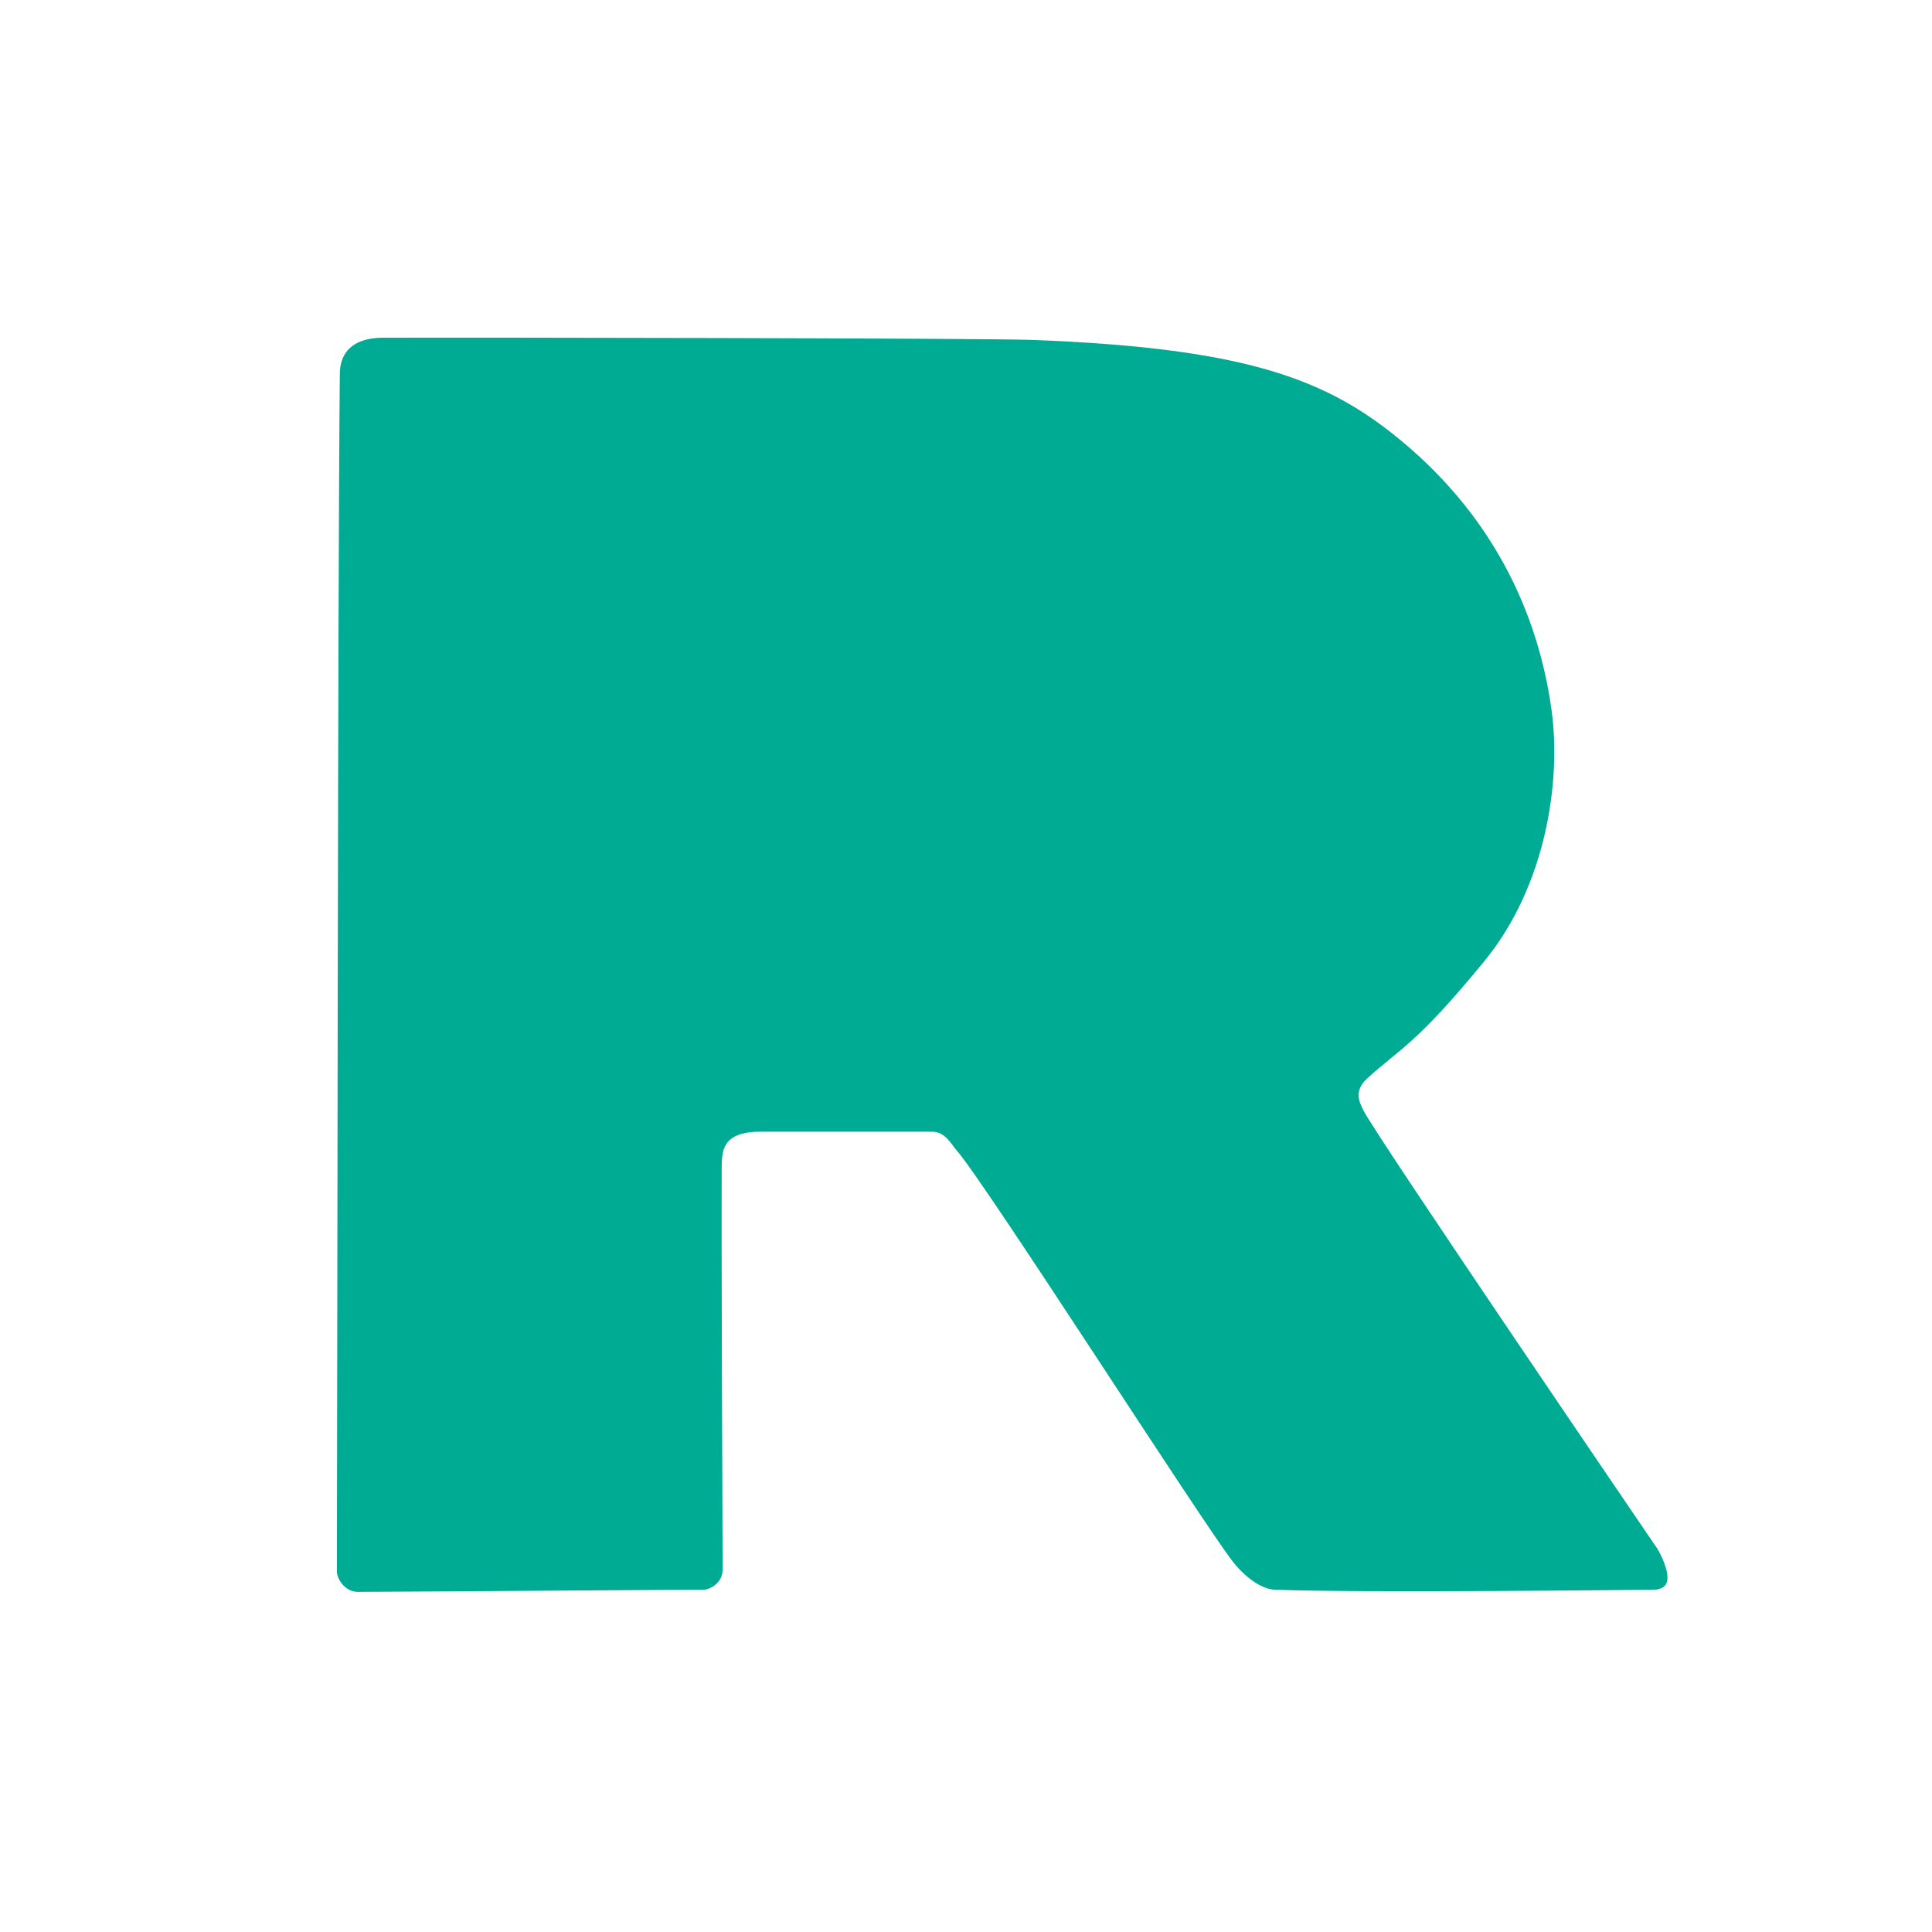
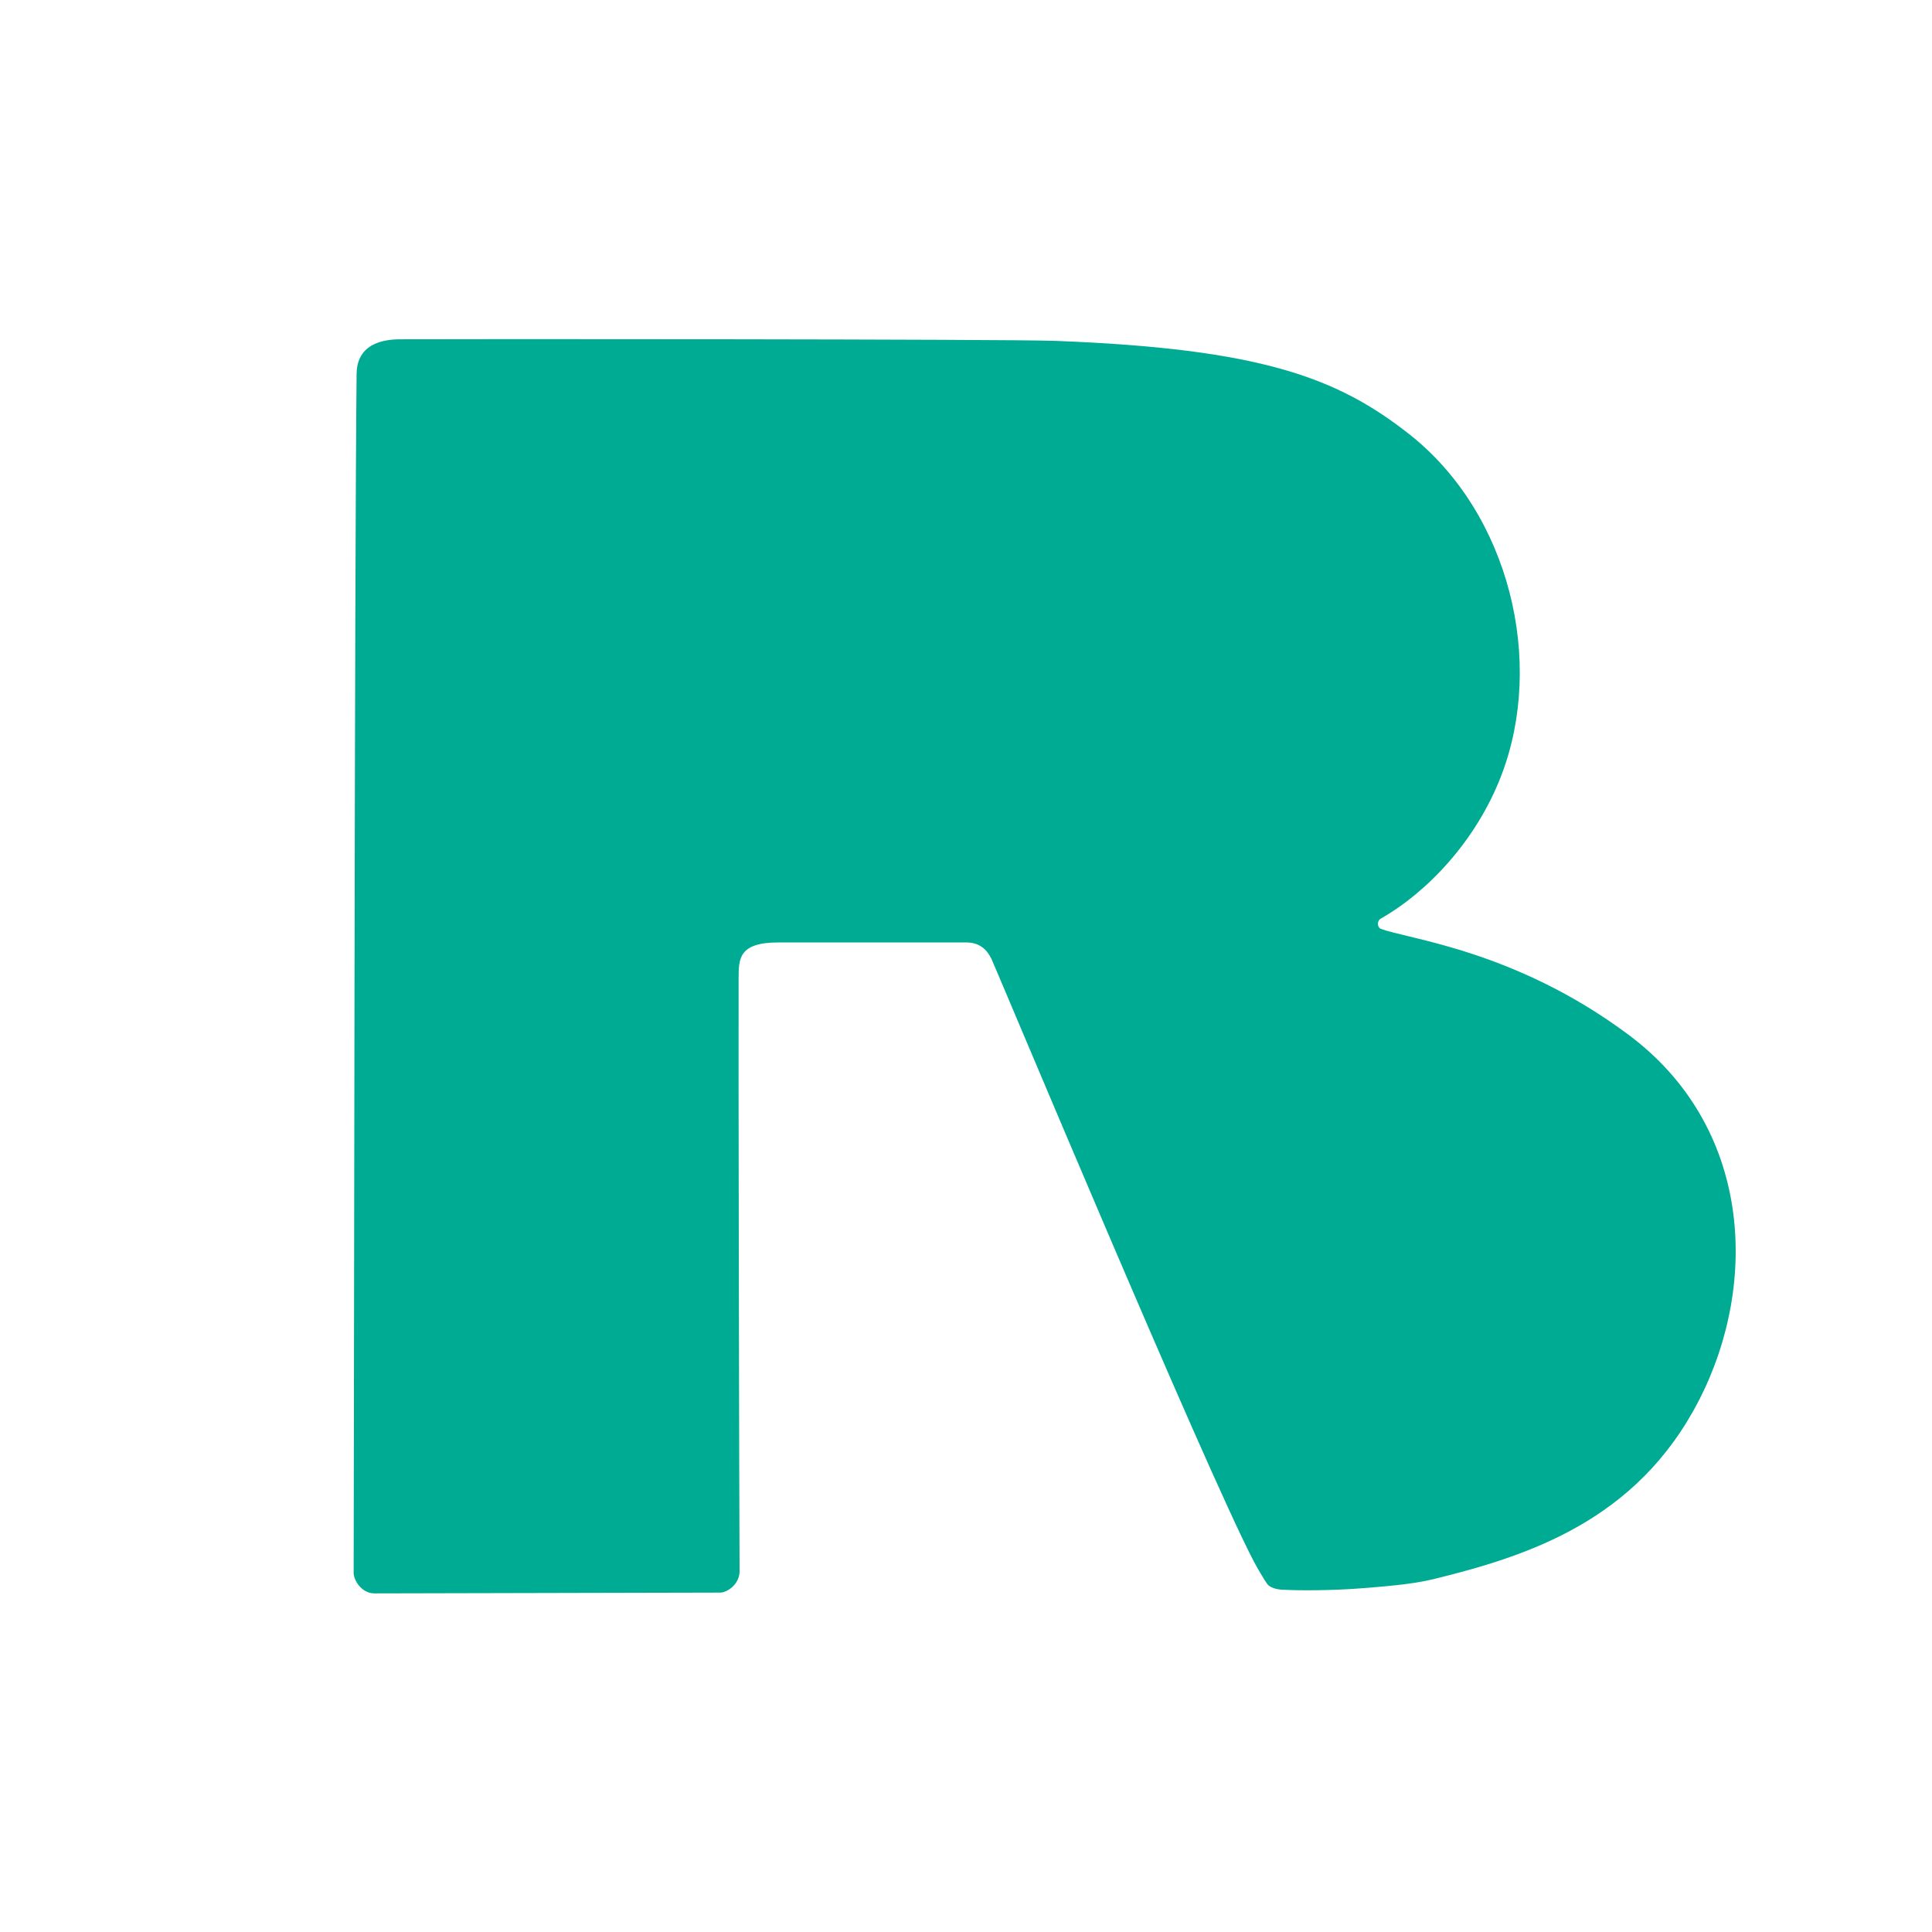
<svg xmlns="http://www.w3.org/2000/svg" fill-rule="evenodd" stroke-linejoin="round" stroke-miterlimit="2" clip-rule="evenodd" viewBox="0 0 267 267">
  <path fill="#f7faff" fill-opacity="0" d="M5659 3111.5c0 45.53-38.31 82.5-85.5 82.5s-85.5-36.97-85.5-82.5 38.31-82.5 85.5-82.5 85.5 36.97 85.5 82.5" transform="matrix(1.55945 0 0 1.61616 -8558.285 -4895.354)" />
-   <path fill="#00ab94" fill-rule="nonzero" d="M771.79 3176.59s-35.59-52.24-37.1-55.33c-.45-.93-1.3-2.4.44-4.01 4.26-3.9 6.06-4.16 14.77-14.77 7.87-9.57 9.77-22.84 8.53-31.78-1.69-12.24-7.46-24.9-20.09-34.88-9.06-7.16-19.45-10.83-45.44-11.82-6.11-.23-74.9-.32-81.94-.28-5.19.03-5.47 3.33-5.48 4.6-.26 25.7-.31 125.64-.37 151.15 0 .86.97 2.56 2.63 2.56 8.07-.02 37.63-.26 43.63-.27.81 0 2.44-.83 2.43-2.55-.05-9.08-.16-44.8-.12-50.4.01-2.44-.03-4.87 5-4.87h21.5c1.7 0 2.32 1.39 3.17 2.37 3.69 4.23 31 46.99 34.91 51.98.98 1.26 3.17 3.39 5.27 3.47 11.57.43 46.41 0 47.62 0 1.5 0 2.1-.65 1.87-2.07-.26-1.54-1.23-3.1-1.23-3.1" transform="translate(-615.941 -3263.82)scale(1.09484)" />
+   <path fill="#00ab94" fill-rule="nonzero" d="M774.85 3157.67c7.65-14.92 6.56-34.58-8.86-46.1-14.39-10.76-28.1-12.12-31.3-13.4-.44-.18-.49-.99 0-1.27 5.9-3.36 12.05-9.82 15.21-18.04 5.54-14.37 1.07-33.07-11.56-43.05-9.06-7.15-18.71-10.82-44.7-11.81-6.11-.23-75.63-.24-82.68-.2-5.19.03-5.47 3.15-5.48 4.43-.26 25.7-.31 125.73-.37 151.24 0 .86.97 2.56 2.63 2.56l43.63-.1c.81 0 2.44-1 2.43-2.72-.05-9.08-.16-69.15-.12-74.76.01-2.44-.03-4.55 5-4.55h23.71c1.7 0 2.6.89 3.18 2.05.49 1 26.91 64.2 33.13 76.08.43.82 1.43 2.5 1.69 2.83.35.45 1.13.65 1.78.7 2.25.13 6.49.11 10.03-.17 2.29-.18 6.33-.47 9.03-1.13 12.02-2.93 25.8-7.37 33.62-22.6" transform="translate(-613.926 -3265.2)scale(1.09534)" />
</svg>
